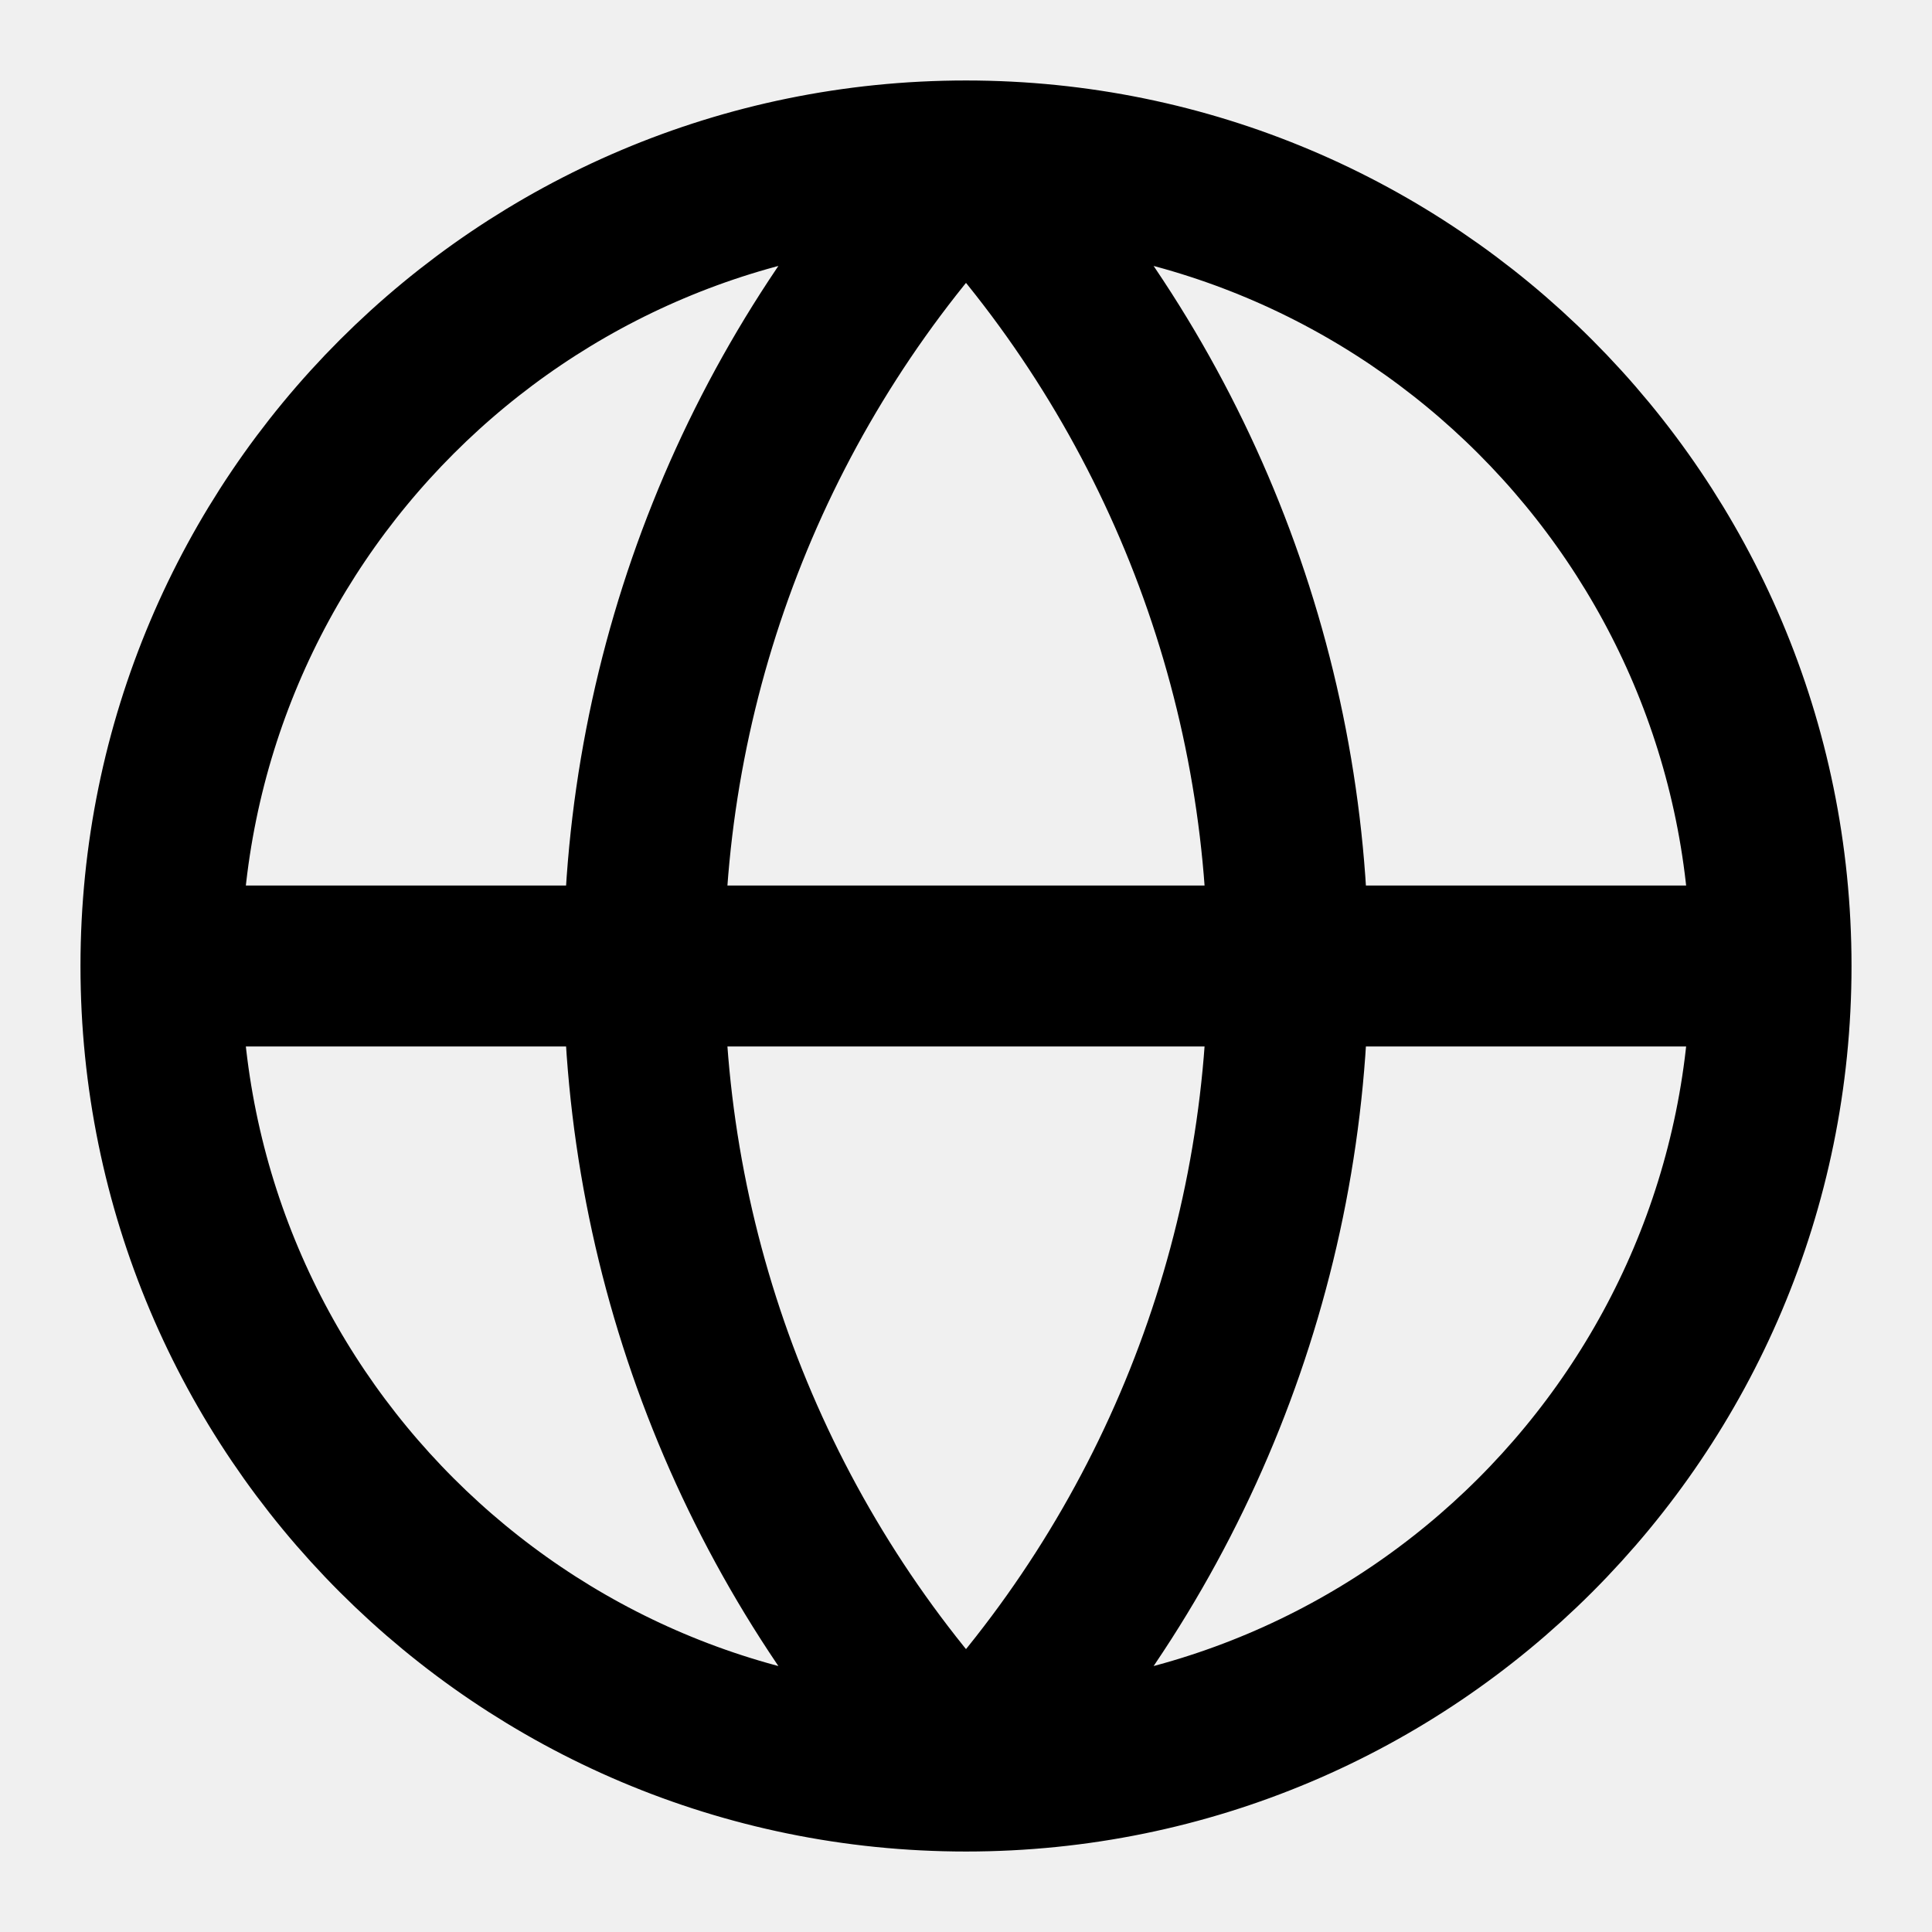
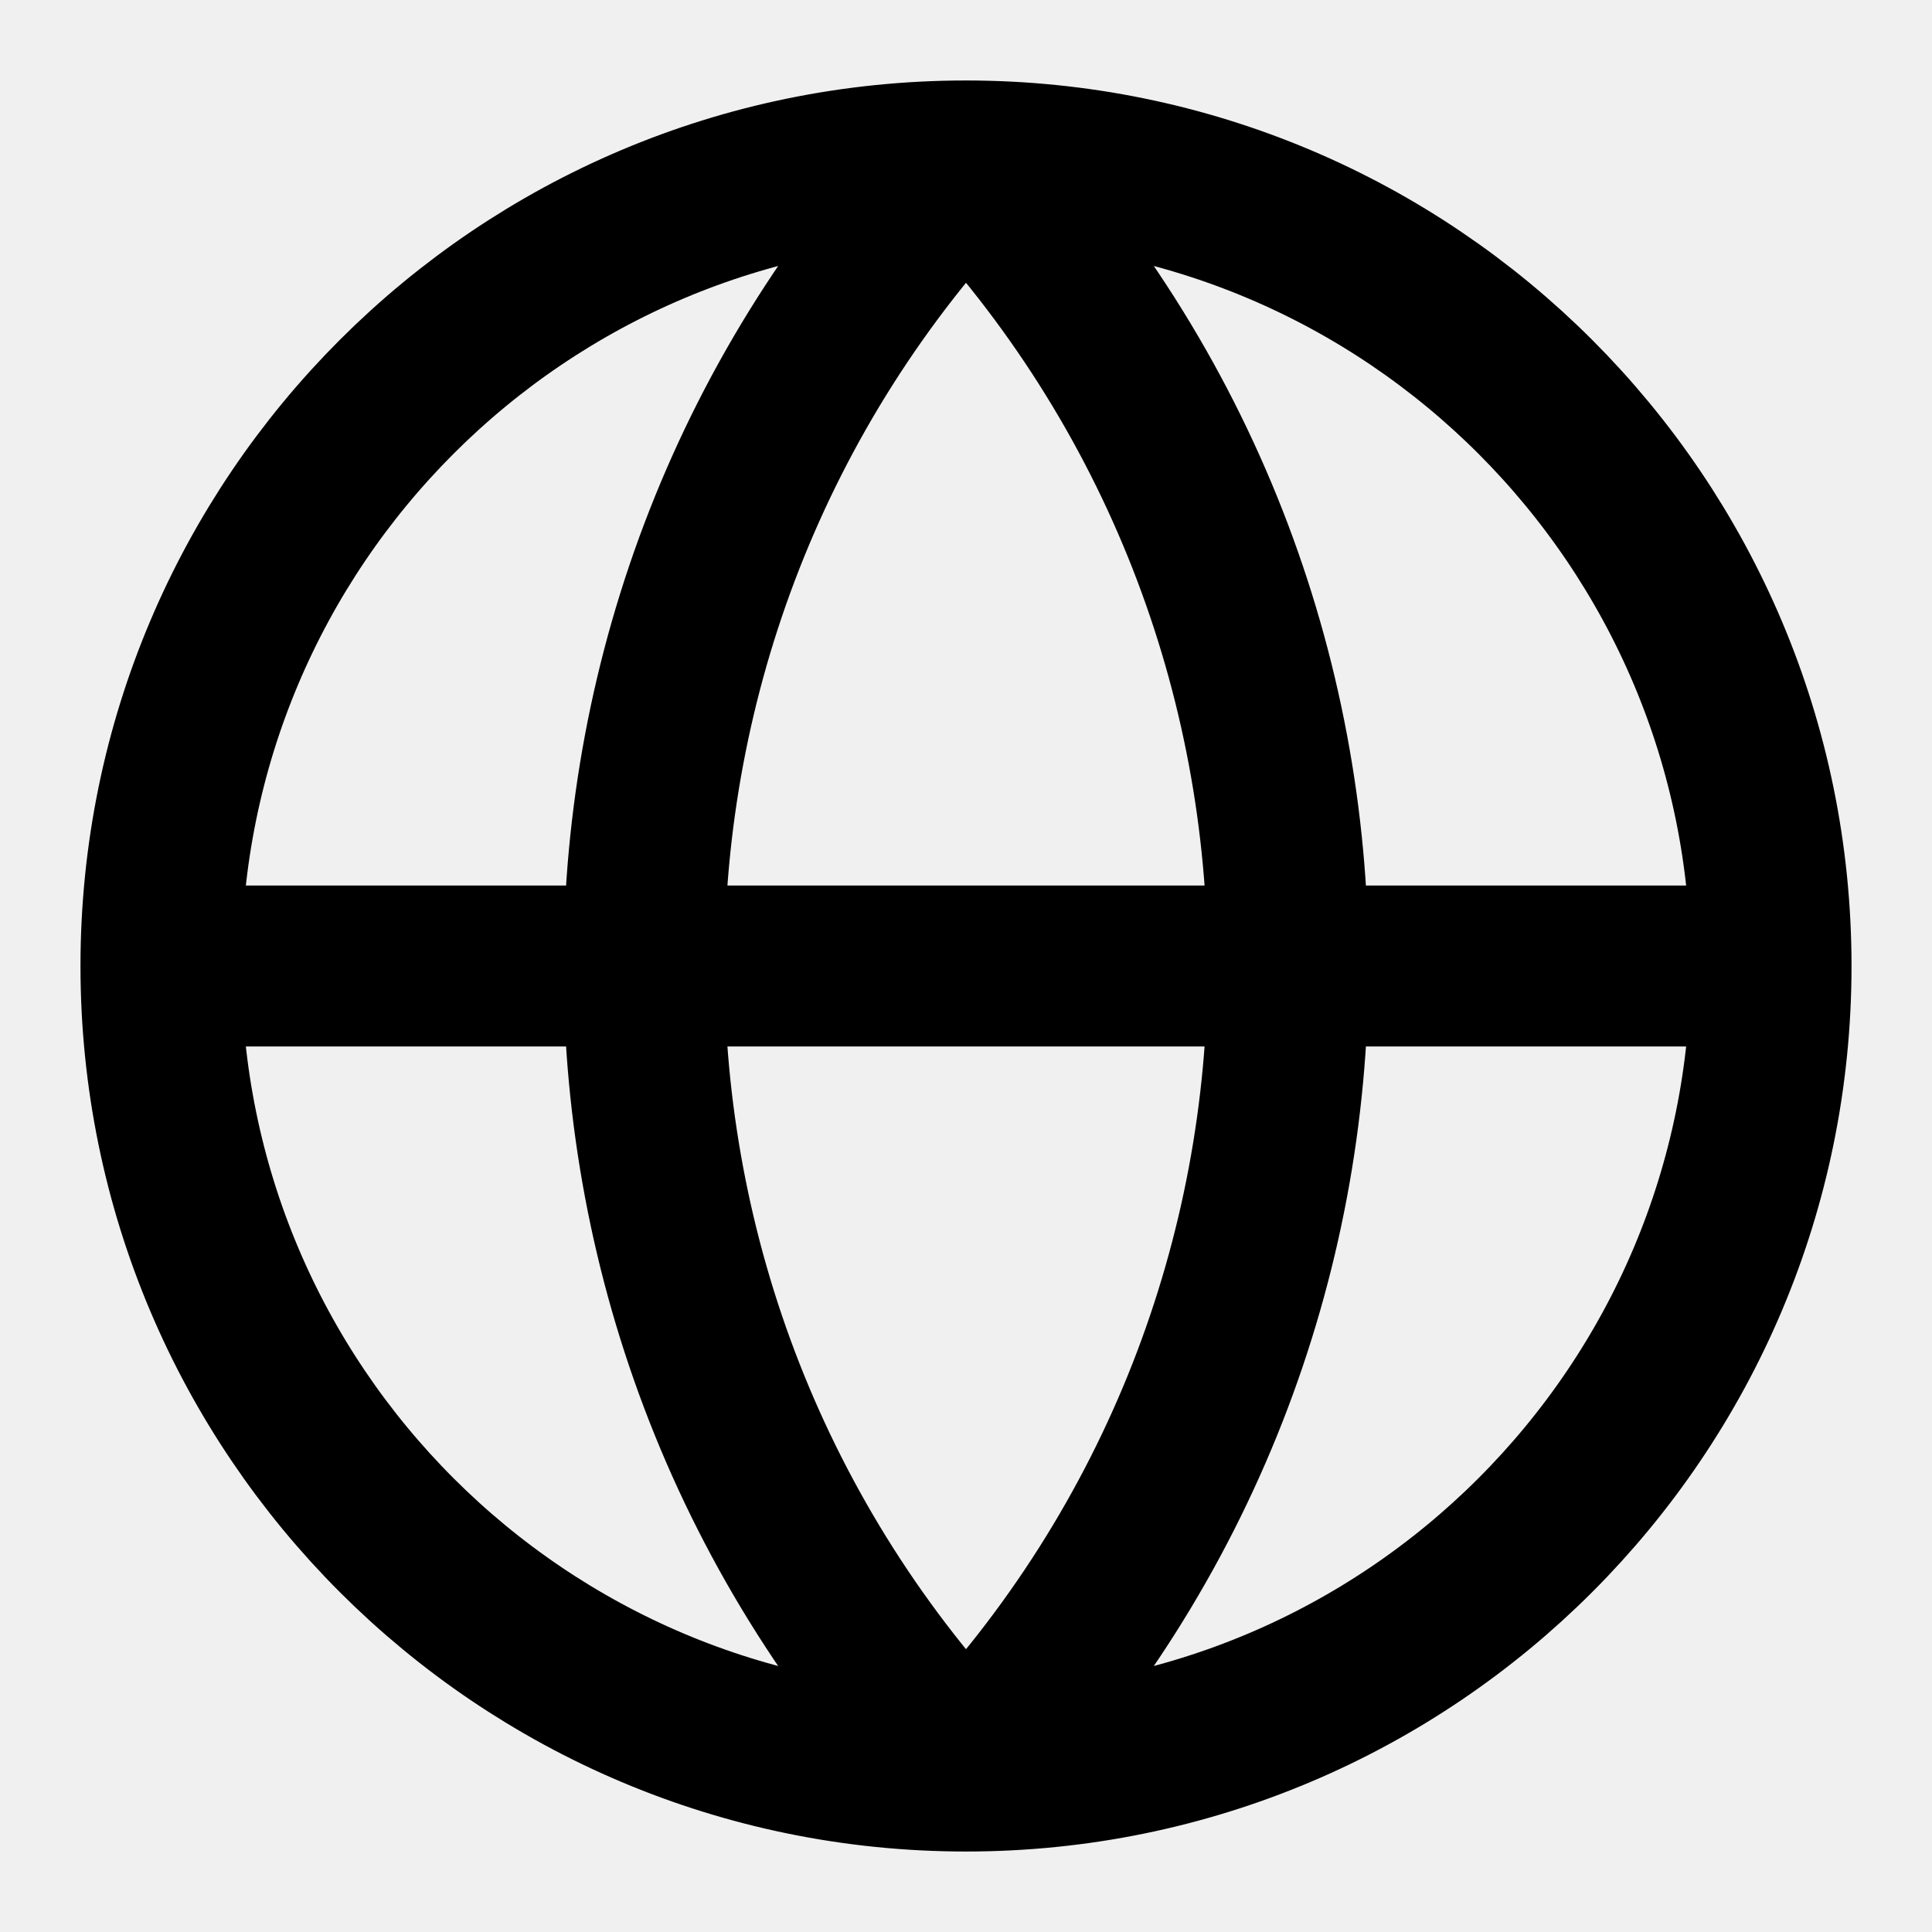
- <svg xmlns="http://www.w3.org/2000/svg" width="16" height="16" viewBox="0 0 16 16" fill="none">
-   <g clip-path="url(#clip0_5_472)">
-     <path d="M14.667 8C14.667 11.682 11.682 14.667 8 14.667M14.667 8C14.667 4.318 11.682 1.333 8 1.333M14.667 8H1.333M8 14.667C4.318 14.667 1.333 11.682 1.333 8M8 14.667C6.288 12.869 5.333 10.482 5.333 8C5.333 5.518 6.288 3.131 8 1.333M8 14.667C9.712 12.869 10.667 10.482 10.667 8C10.667 5.518 9.712 3.131 8 1.333M1.333 8C1.333 4.318 4.318 1.333 8 1.333" stroke="currentColor" stroke-width="1.333" stroke-linecap="round" stroke-linejoin="round" />
+ <svg xmlns="http://www.w3.org/2000/svg" width="16" height="16" fill="none" viewBox="0 0 16 16">
+   <g clip-path="url(#a)">
+     <path stroke="currentColor" stroke-linecap="round" stroke-linejoin="round" stroke-width="1.333" d="M14.667 8A6.667 6.667 0 0 1 8 14.667M14.667 8A6.667 6.667 0 0 0 8 1.333M14.667 8H1.333M8 14.667A6.667 6.667 0 0 1 1.333 8M8 14.667A9.667 9.667 0 0 1 8 1.333m0 13.334A9.667 9.667 0 0 0 8 1.333M1.333 8A6.667 6.667 0 0 1 8 1.333" />
  </g>
  <defs>
-     <clipPath id="clip0_5_472">
-       <rect width="16" height="16" fill="white" />
+     <clipPath id="a">
+       <path fill="#fff" d="M0 0h16v16H0z" />
    </clipPath>
  </defs>
</svg>
